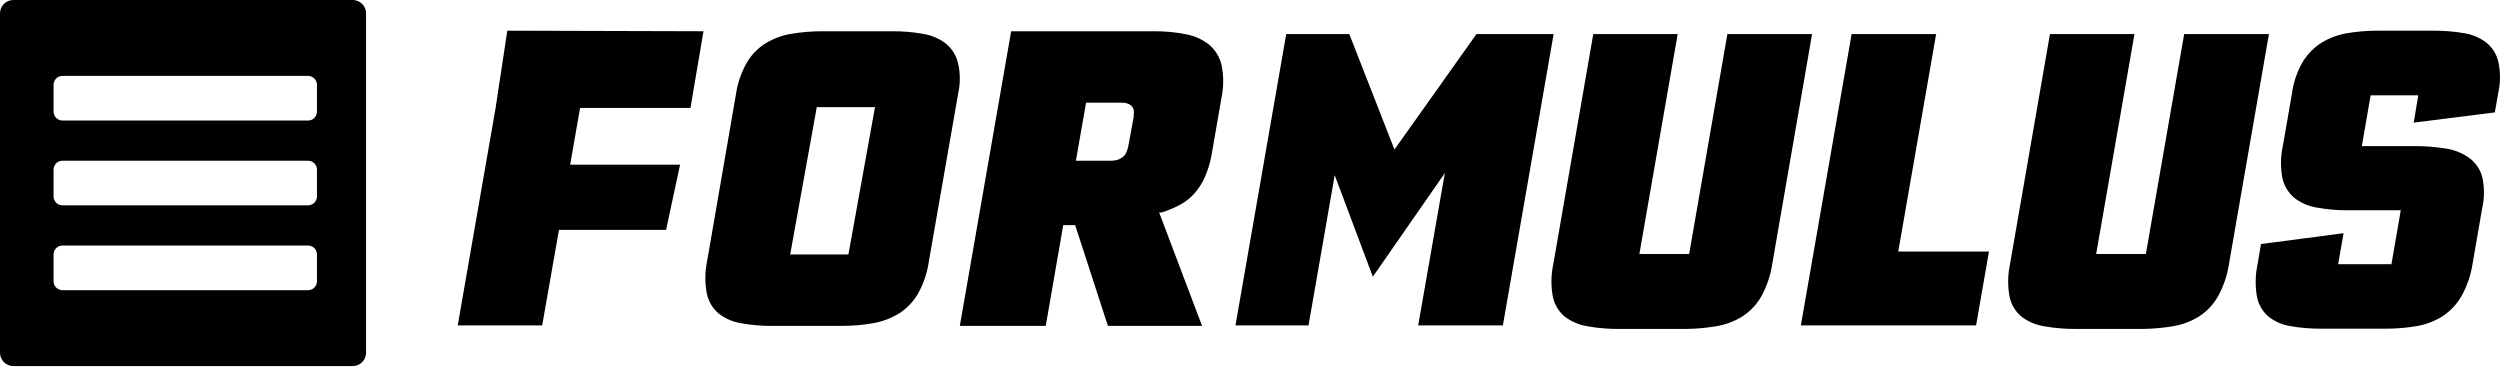
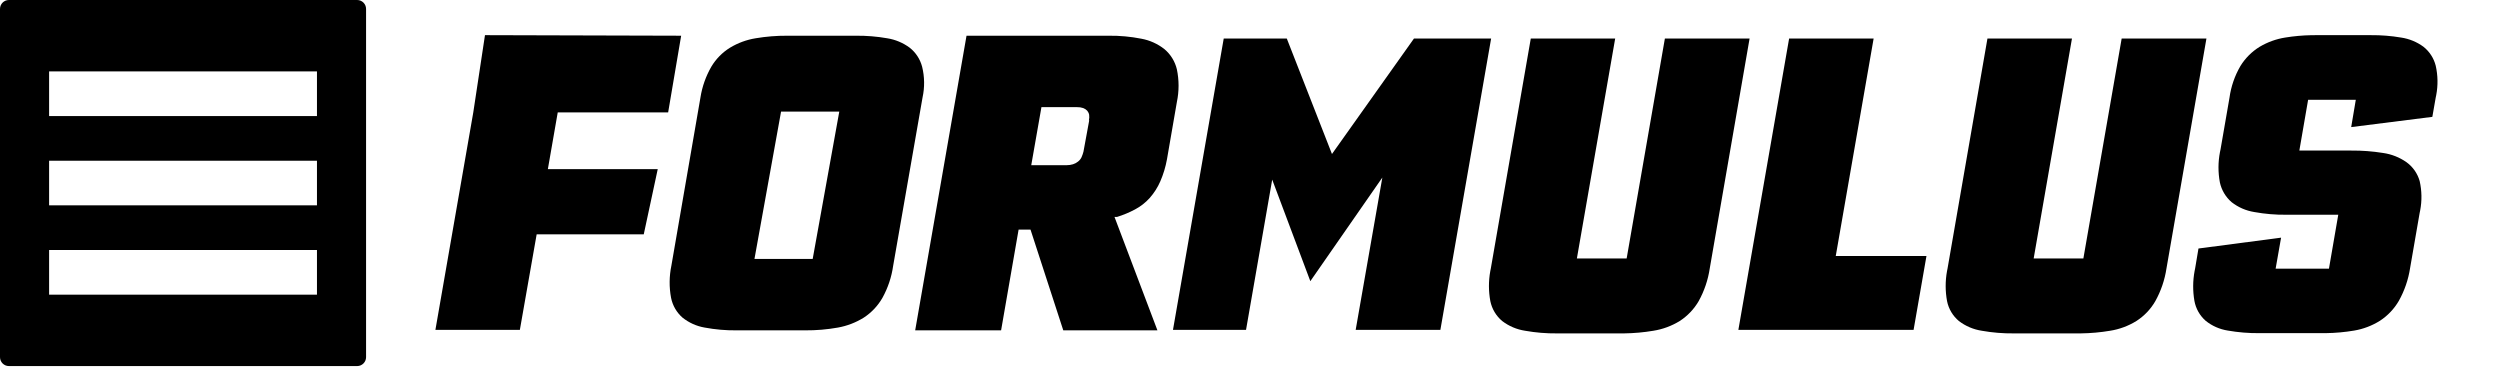
<svg xmlns="http://www.w3.org/2000/svg" width="560px" height="82px" viewBox="0 0 560 82" version="1.1">
  <g id="Page-1" stroke="none" stroke-width="1" fill="none" fill-rule="evenodd">
    <g id="Group-5" fill="#000000">
-       <path d="M375.8,7.631 L367.22,56.903 L378.368,56.903 L386.934,7.631 L405.907,7.631 L396.984,59.127 C396.601,61.7 395.759,64.183 394.499,66.458 C393.454,68.254 392.001,69.778 390.257,70.907 C388.452,72.016 386.446,72.758 384.353,73.089 C382.198,73.452 380.019,73.648 377.835,73.678 L376.899,73.68 L362.772,73.68 C360.374,73.706 357.98,73.508 355.619,73.089 C353.751,72.804 351.986,72.053 350.485,70.907 C349.126,69.765 348.192,68.197 347.835,66.458 C347.423,64.234 347.42,61.955 347.824,59.732 L347.945,59.127 L356.896,7.631 L375.8,7.631 Z" id="Path" fill-rule="nonzero" />
-       <path d="M214.553,13.934 C214.108,12.251 213.133,10.76 211.775,9.688 C210.281,8.581 208.545,7.855 206.714,7.571 C204.422,7.171 202.099,6.98 199.774,7.002 L184.363,7.002 C181.988,6.987 179.617,7.178 177.275,7.571 C175.239,7.9 173.285,8.618 171.516,9.688 C169.808,10.744 168.376,12.201 167.341,13.934 C166.11,16.067 165.282,18.413 164.898,20.852 L158.387,58.524 C157.895,60.892 157.872,63.336 158.32,65.714 C158.664,67.432 159.56,68.987 160.871,70.136 C162.314,71.292 164.022,72.062 165.838,72.374 C168.188,72.813 170.575,73.022 172.966,72.998 L188.377,72.998 C190.833,73.015 193.287,72.806 195.706,72.374 C197.762,72.005 199.729,71.246 201.505,70.136 C203.219,69.015 204.645,67.499 205.667,65.714 C206.9,63.487 207.714,61.05 208.07,58.524 L214.647,20.852 C215.147,18.57 215.115,16.201 214.553,13.934 L214.553,13.934 Z M190.042,57 L177,57 L182.958,24 L196,24 L190.042,57 Z" id="Shape" fill-rule="nonzero" />
-       <polygon id="Path" fill-rule="nonzero" points="157.58 7 154.665 24.174 129.934 24.174 127.721 36.88 152.335 36.88 149.202 51.487 125.213 51.487 121.45 72.883 102.532 72.883 111.016 24.174 113.635 6.874" />
-       <polygon id="Path" fill-rule="nonzero" points="302.242 7.631 312.36 33.496 330.729 7.631 348.013 7.631 336.646 72.883 317.673 72.883 323.645 38.768 307.514 61.983 298.974 39.234 293.112 72.883 276.748 72.883 288.115 7.631" />
-       <path d="M273.619,14.527 C273.201,12.759 272.222,11.172 270.827,10.001 C269.319,8.814 267.541,8.013 265.649,7.669 C263.26,7.199 260.828,6.975 258.392,7.002 L226.5,7.002 L215,73 L234.246,73 L238.168,50.427 L240.834,50.427 L248.175,73 L269.264,73 L259.648,47.595 L260.206,47.595 C261.601,47.164 262.952,46.601 264.24,45.915 C265.482,45.259 266.597,44.39 267.533,43.347 C268.514,42.237 269.314,40.982 269.906,39.626 C270.593,38.041 271.094,36.383 271.4,34.684 L273.619,21.857 C274.127,19.439 274.127,16.944 273.619,14.527 L273.619,14.527 Z M253.985,25.958 L252.693,32.989 C252.58,33.428 252.428,33.857 252.24,34.27 C252.057,34.64 251.789,34.962 251.457,35.21 C251.127,35.474 250.749,35.672 250.344,35.796 C249.899,35.932 249.435,36.001 248.97,36 L241,36 L243.281,23.002 L251.264,23.002 C251.731,22.988 252.196,23.057 252.638,23.206 C252.977,23.331 253.283,23.532 253.532,23.792 C253.756,24.058 253.908,24.377 253.971,24.718 C254.023,25.132 254.005,25.551 253.916,25.958 L253.985,25.958 Z" id="Shape" fill-rule="nonzero" />
-       <polygon id="Path" fill-rule="nonzero" points="433.694 7.631 425.21 56.34 445.528 56.34 442.645 72.883 403.395 72.883 414.762 7.631" />
-       <path d="M478.12,7.631 L469.54,56.903 L480.674,56.903 L489.254,7.631 L508.241,7.631 L499.29,59.127 C498.903,61.701 498.056,64.184 496.791,66.458 C495.754,68.26 494.299,69.785 492.549,70.907 C490.751,72.019 488.748,72.761 486.66,73.089 C484.501,73.452 482.317,73.649 480.129,73.678 L465.078,73.68 C462.681,73.706 460.286,73.509 457.925,73.089 C456.057,72.806 454.291,72.056 452.791,70.907 C451.428,69.768 450.493,68.199 450.141,66.458 C449.73,64.234 449.727,61.955 450.131,59.732 L450.251,59.127 L459.188,7.631 L478.12,7.631 Z" id="Path" fill-rule="nonzero" />
-       <path d="M545.103,6.876 C547.361,6.857 549.616,7.036 551.843,7.411 C553.656,7.68 555.377,8.386 556.854,9.471 C558.21,10.545 559.175,12.036 559.6,13.713 C560.092,15.882 560.13,18.127 559.714,20.308 L559.6,20.852 L558.845,25.176 L540.668,27.469 L541.698,21.36 L531.017,21.36 L529.054,32.727 L540.709,32.727 C543.082,32.708 545.451,32.887 547.793,33.262 C549.679,33.526 551.476,34.232 553.038,35.322 C554.475,36.357 555.52,37.847 556.003,39.55 C556.497,41.719 556.535,43.965 556.117,46.145 L556.003,46.689 L553.862,59.045 C553.468,61.619 552.617,64.102 551.349,66.376 C550.305,68.179 548.852,69.712 547.107,70.852 C545.347,71.954 543.388,72.701 541.341,73.048 C539.262,73.4 537.159,73.592 535.051,73.622 L534.147,73.625 L520.116,73.625 C517.742,73.65 515.371,73.457 513.032,73.048 C511.212,72.765 509.498,72.007 508.063,70.852 C506.749,69.694 505.863,68.127 505.55,66.404 C505.165,64.179 505.18,61.905 505.593,59.689 L505.715,59.086 L506.456,54.666 L524.963,52.236 L523.741,59.182 L535.685,59.182 L537.771,47.101 L526.13,47.101 C523.727,47.129 521.327,46.927 518.963,46.497 C517.11,46.202 515.362,45.442 513.884,44.287 C512.543,43.132 511.617,41.569 511.248,39.839 C510.832,37.6 510.841,35.305 511.271,33.073 L511.399,32.466 L513.403,20.907 C513.744,18.393 514.579,15.971 515.86,13.781 C516.937,12.032 518.408,10.56 520.158,9.484 C521.918,8.438 523.86,7.734 525.882,7.411 C527.828,7.095 529.792,6.918 531.762,6.882 L532.747,6.876 L545.103,6.876 Z" id="Path" fill-rule="nonzero" />
+       <path d="M361.8,8.631 L353.22,57.903 L364.368,57.903 L372.934,8.631 L391.907,8.631 L382.984,60.127 C382.601,62.7 381.759,65.183 380.499,67.458 C379.454,69.254 378.001,70.778 376.257,71.907 C374.452,73.016 372.446,73.758 370.353,74.089 C368.198,74.452 366.019,74.648 363.835,74.678 L362.899,74.68 L348.772,74.68 C346.374,74.706 343.98,74.508 341.619,74.089 C339.751,73.804 337.986,73.053 336.485,71.907 C335.126,70.765 334.192,69.197 333.835,67.458 C333.423,65.234 333.42,62.955 333.824,60.732 L333.945,60.127 L342.896,8.631 L361.8,8.631 Z" id="Path" fill-rule="nonzero" />
+       <path d="M206.553,14.934 C206.108,13.251 205.133,11.76 203.775,10.688 C202.281,9.581 200.545,8.855 198.714,8.571 C196.422,8.171 194.099,7.98 191.774,8.002 L176.363,8.002 C173.988,7.987 171.617,8.178 169.275,8.571 C167.239,8.9 165.285,9.618 163.516,10.688 C161.808,11.744 160.376,13.201 159.341,14.934 C158.11,17.067 157.282,19.413 156.898,21.852 L150.387,59.524 C149.895,61.892 149.872,64.336 150.32,66.714 C150.664,68.432 151.56,69.987 152.871,71.136 C154.314,72.292 156.022,73.062 157.838,73.374 C160.188,73.813 162.575,74.022 164.966,73.998 L180.377,73.998 C182.833,74.015 185.287,73.806 187.706,73.374 C189.762,73.005 191.729,72.246 193.505,71.136 C195.219,70.015 196.645,68.499 197.667,66.714 C198.9,64.487 199.714,62.05 200.07,59.524 L206.647,21.852 C207.147,19.57 207.115,17.201 206.553,14.934 L206.553,14.934 Z M182.042,58 L169,58 L174.958,25 L188,25 L182.042,58 Z" id="Shape" fill-rule="nonzero" />
+       <polygon id="Path" fill-rule="nonzero" points="152.58 8 149.665 25.174 124.934 25.174 122.721 37.88 147.335 37.88 144.202 52.487 120.213 52.487 116.45 73.883 97.532 73.883 106.016 25.174 108.635 7.874" />
+       <polygon id="Path" fill-rule="nonzero" points="288.242 8.631 298.36 34.496 316.729 8.631 334.013 8.631 322.646 73.883 303.673 73.883 309.645 39.768 293.514 62.983 284.974 40.234 279.112 73.883 262.748 73.883 274.115 8.631" />
+       <path d="M263.619,15.527 C263.201,13.759 262.222,12.172 260.827,11.001 C259.319,9.814 257.541,9.013 255.649,8.669 C253.26,8.199 250.828,7.975 248.392,8.002 L216.5,8.002 L205,74 L224.246,74 L228.168,51.427 L230.834,51.427 L238.175,74 L259.264,74 L249.648,48.595 L250.206,48.595 C251.601,48.164 252.952,47.601 254.24,46.915 C255.482,46.259 256.597,45.39 257.533,44.347 C258.514,43.237 259.314,41.982 259.906,40.626 C260.593,39.041 261.094,37.383 261.4,35.684 L263.619,22.857 C264.127,20.439 264.127,17.944 263.619,15.527 L263.619,15.527 Z M243.985,26.958 L242.693,33.989 C242.58,34.428 242.428,34.857 242.24,35.27 C242.057,35.64 241.789,35.962 241.457,36.21 C241.127,36.474 240.749,36.672 240.344,36.796 C239.899,36.932 239.435,37.001 238.97,37 L231,37 L233.281,24.002 L241.264,24.002 C241.731,23.988 242.196,24.057 242.638,24.206 C242.977,24.331 243.283,24.532 243.532,24.792 C243.756,25.058 243.908,25.377 243.971,25.718 C244.023,26.132 244.005,26.551 243.916,26.958 L243.985,26.958 Z" id="Shape" fill-rule="nonzero" />
+       <polygon id="Path" fill-rule="nonzero" points="419.694 8.631 411.21 57.34 431.528 57.34 428.645 73.883 389.395 73.883 400.762 8.631" />
+       <path d="M464.12,8.631 L455.54,57.903 L466.674,57.903 L475.254,8.631 L494.241,8.631 L485.29,60.127 C484.903,62.701 484.056,65.184 482.791,67.458 C481.754,69.26 480.299,70.785 478.549,71.907 C476.751,73.019 474.748,73.761 472.66,74.089 C470.501,74.452 468.317,74.649 466.129,74.678 L451.078,74.68 C448.681,74.706 446.286,74.509 443.925,74.089 C442.057,73.806 440.291,73.056 438.791,71.907 C437.428,70.768 436.493,69.199 436.141,67.458 C435.73,65.234 435.727,62.955 436.131,60.732 L436.251,60.127 L445.188,8.631 L464.12,8.631 Z" id="Path" fill-rule="nonzero" />
+       <path d="M531.103,7.876 C533.361,7.857 535.616,8.036 537.843,8.411 C539.656,8.68 541.377,9.386 542.854,10.471 C544.21,11.545 545.175,13.036 545.6,14.713 C546.092,16.882 546.13,19.127 545.714,21.308 L545.6,21.852 L544.845,26.176 L526.668,28.469 L527.698,22.36 L517.017,22.36 L515.054,33.727 L526.709,33.727 C529.082,33.708 531.451,33.887 533.793,34.262 C535.679,34.526 537.476,35.232 539.038,36.322 C540.475,37.357 541.52,38.847 542.003,40.55 C542.497,42.719 542.535,44.965 542.117,47.145 L542.003,47.689 L539.862,60.045 C539.468,62.619 538.617,65.102 537.349,67.376 C536.305,69.179 534.852,70.712 533.107,71.852 C531.347,72.954 529.388,73.701 527.341,74.048 C525.262,74.4 523.159,74.592 521.051,74.622 L520.147,74.625 L506.116,74.625 C503.742,74.65 501.371,74.457 499.032,74.048 C497.212,73.765 495.498,73.007 494.063,71.852 C492.749,70.694 491.863,69.127 491.55,67.404 C491.165,65.179 491.18,62.905 491.593,60.689 L491.715,60.086 L492.456,55.666 L510.963,53.236 L509.741,60.182 L521.685,60.182 L523.771,48.101 L512.13,48.101 C509.727,48.129 507.327,47.927 504.963,47.497 C503.11,47.202 501.362,46.442 499.884,45.287 C498.543,44.132 497.617,42.569 497.248,40.839 C496.832,38.6 496.841,36.305 497.271,34.073 L497.399,33.466 L499.403,21.907 C499.744,19.393 500.579,16.971 501.86,14.781 C502.937,13.032 504.408,11.56 506.158,10.484 C507.918,9.438 509.86,8.734 511.882,8.411 C513.828,8.095 515.792,7.918 517.762,7.882 L518.747,7.876 L531.103,7.876 Z" id="Path" fill-rule="nonzero" />
      <g id="Group-4-Copy">
-         <path d="M79,0 C80.657,-3.04359188e-16 82,1.343 82,3 L82,79 C82,80.657 80.657,82 79,82 L3,82 C1.343,82 2.02906125e-16,80.657 0,79 L0,3 C-2.02906125e-16,1.343 1.343,3.04359188e-16 3,0 L79,0 Z M69,55 L14,55 C12.895,55 12,55.895 12,57 L12,57 L12,63 C12,64.105 12.895,65 14,65 L14,65 L69,65 C70.105,65 71,64.105 71,63 L71,63 L71,57 C71,55.895 70.105,55 69,55 L69,55 Z M69,36 L14,36 C12.895,36 12,36.895 12,38 L12,38 L12,44 C12,45.105 12.895,46 14,46 L14,46 L69,46 C70.105,46 71,45.105 71,44 L71,44 L71,38 C71,36.895 70.105,36 69,36 L69,36 Z M69,17 L14,17 C12.895,17 12,17.895 12,19 L12,19 L12,25 C12,26.105 12.895,27 14,27 L14,27 L69,27 C70.105,27 71,26.105 71,25 L71,25 L71,19 C71,17.895 70.105,17 69,17 L69,17 Z" id="logo" />
+         <path d="M80,0 C81.105,-2.02906125e-16 82,0.895 82,2 L82,80 C82,81.105 81.105,82 80,82 L2,82 C0.895,82 1.3527075e-16,81.105 0,80 L0,2 C-1.3527075e-16,0.895 0.895,2.02906125e-16 2,0 L80,0 Z M71,56 L11,56 L11,66 L71,66 L71,56 Z M71,36 L11,36 L11,46 L71,46 L71,36 Z M71,16 L11,16 L11,26 L71,26 L71,16 Z" id="logo" />
      </g>
    </g>
  </g>
</svg>
